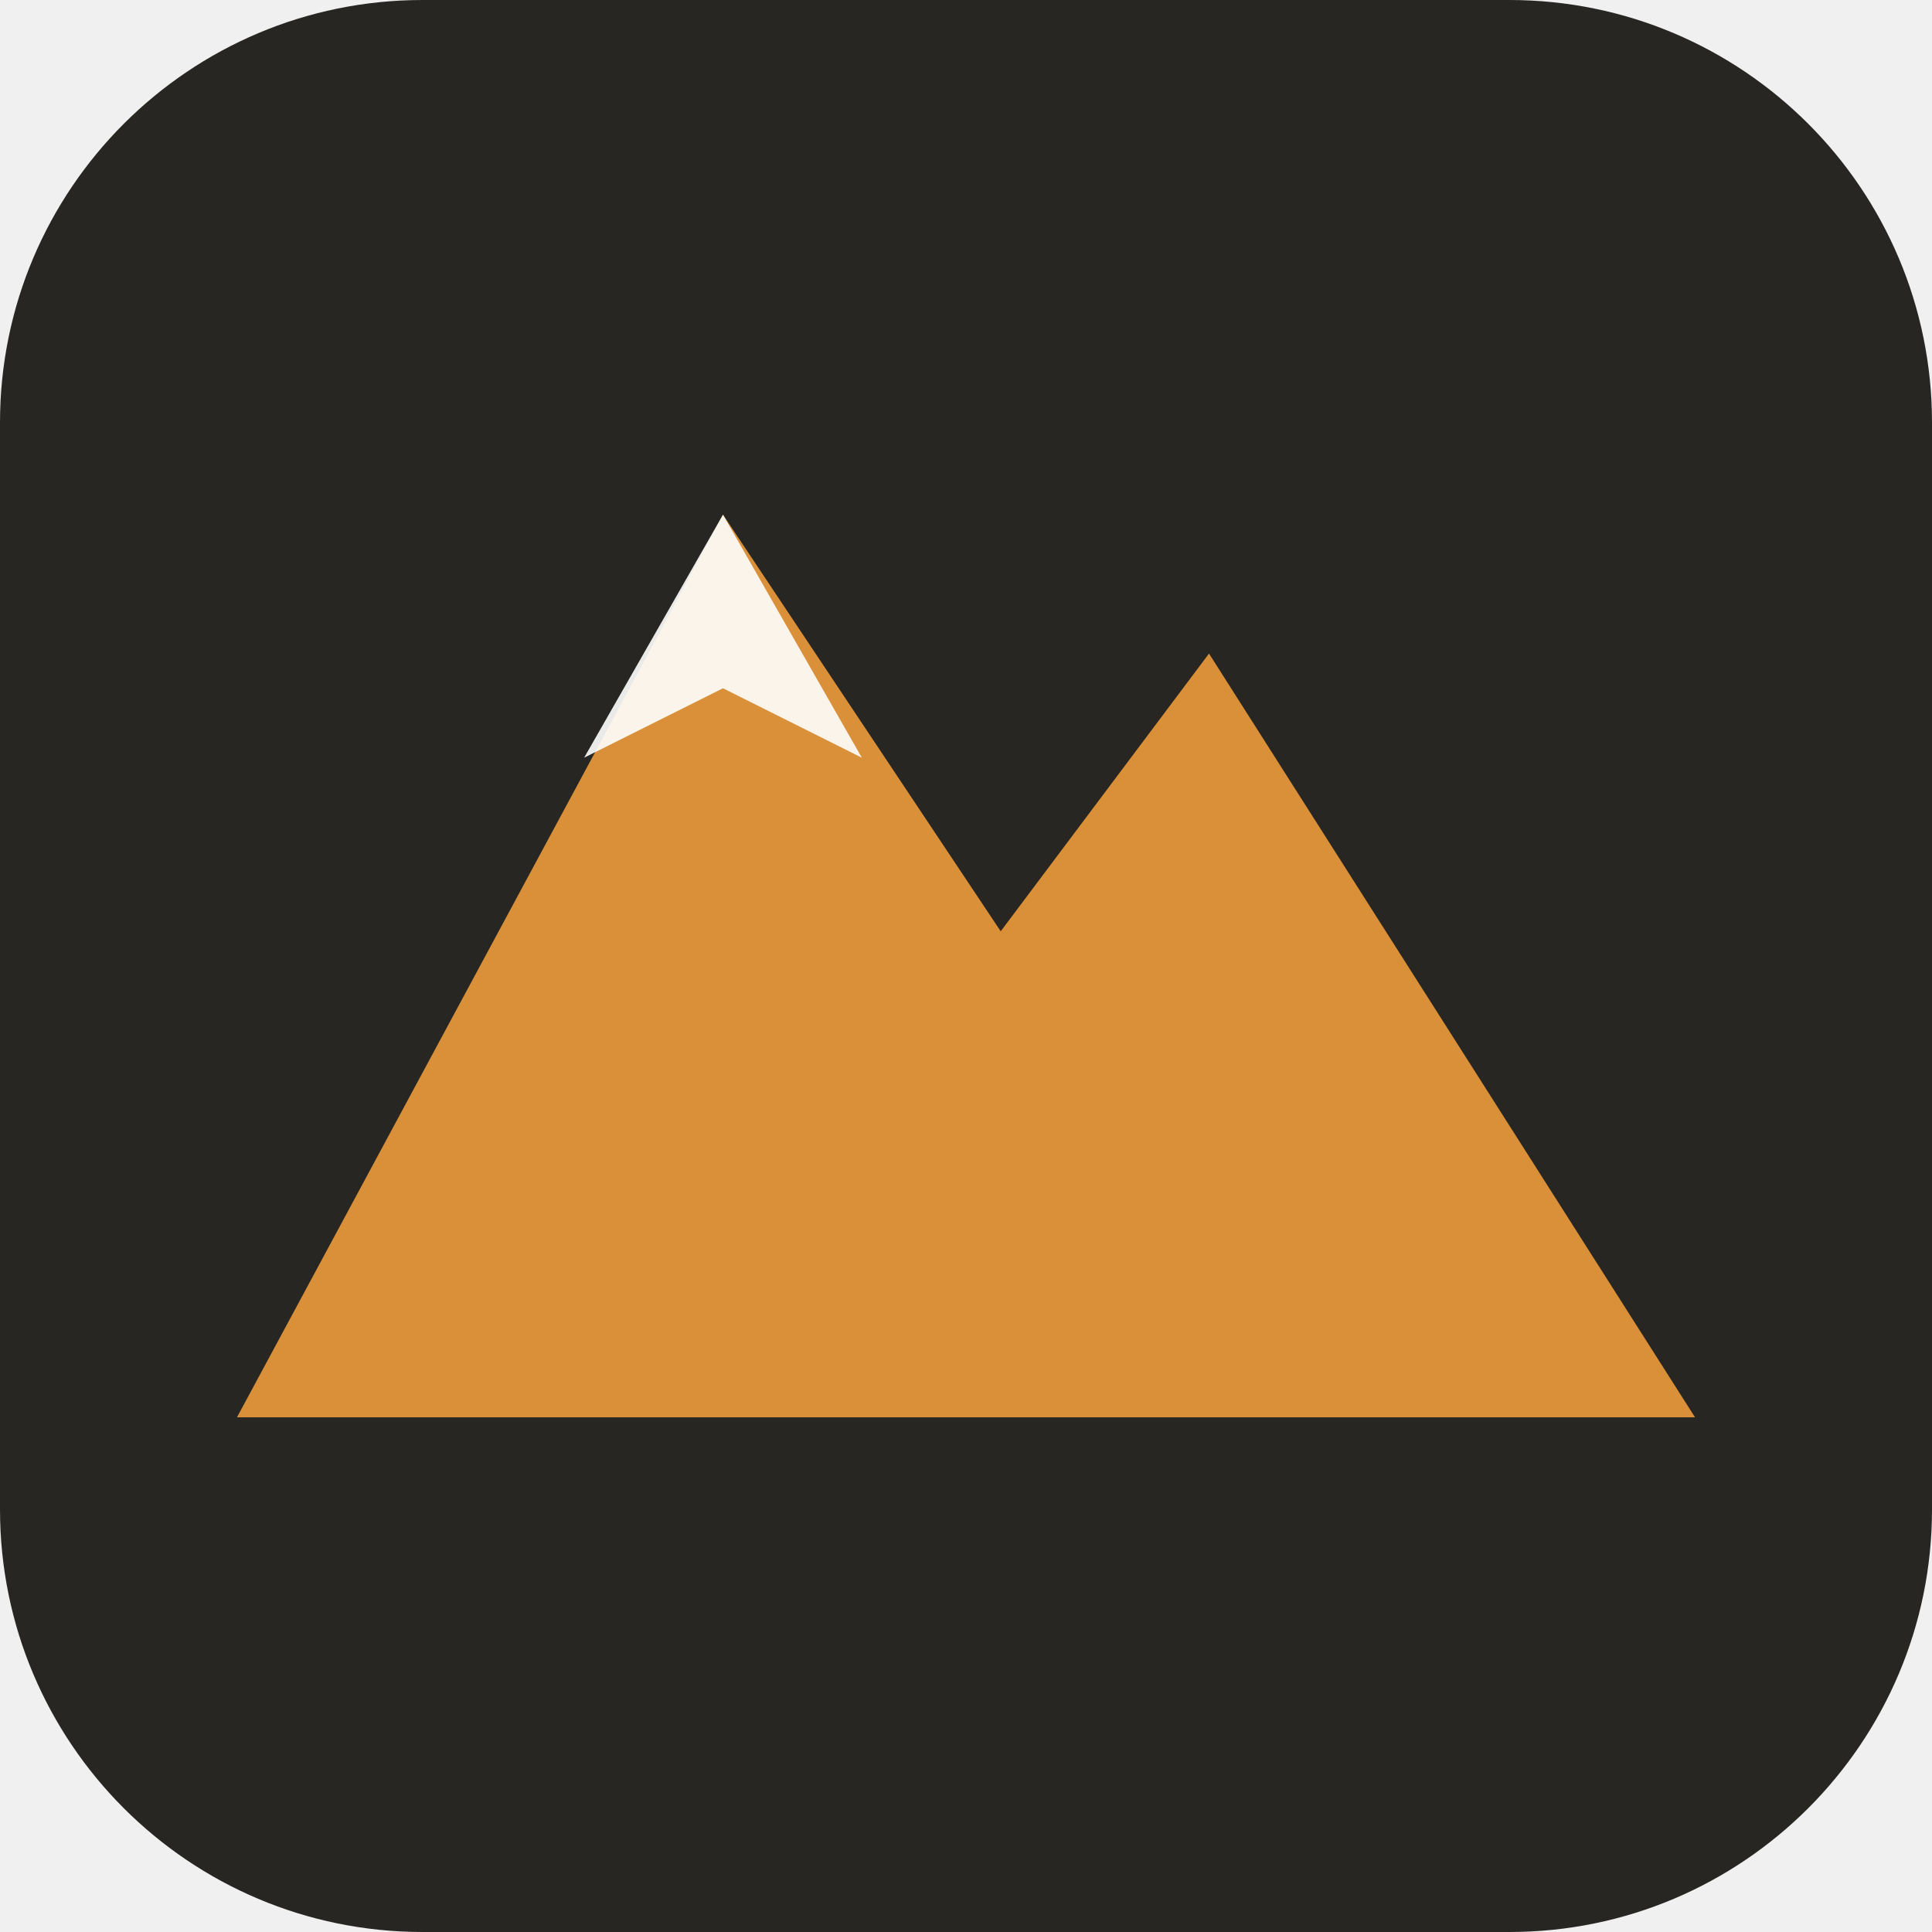
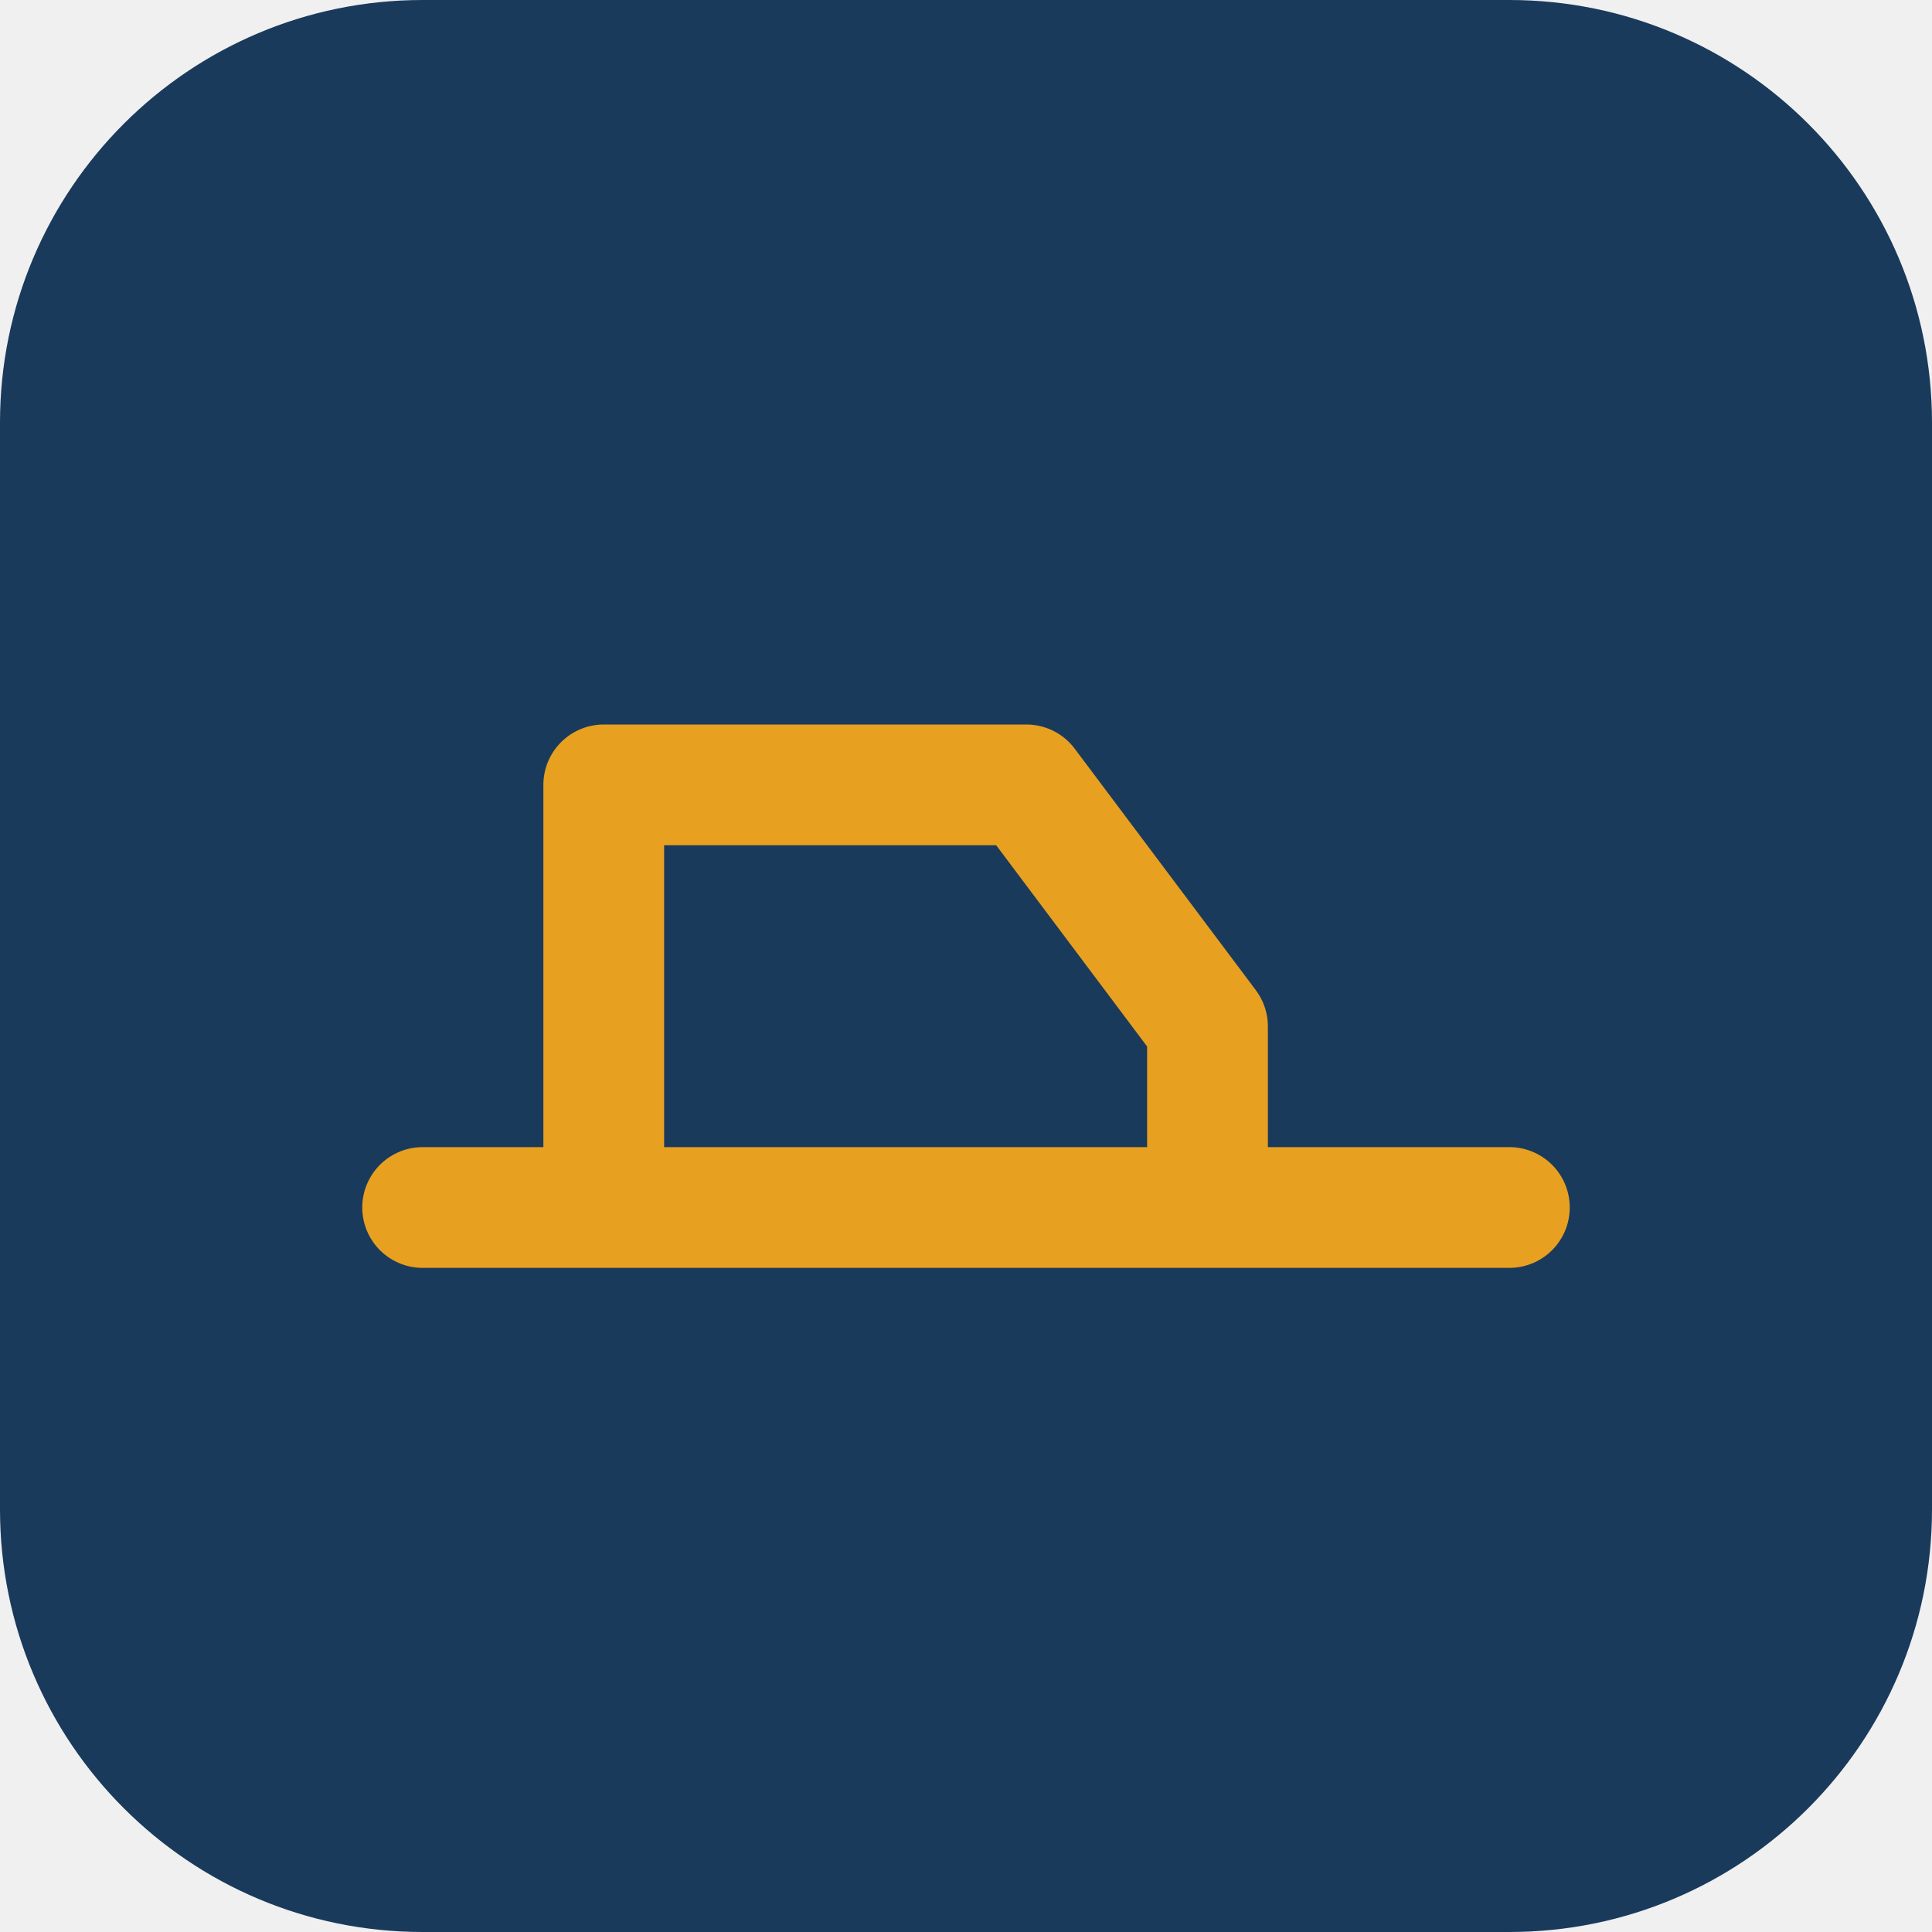
<svg xmlns="http://www.w3.org/2000/svg" viewBox="0 0 64 64">
-   <rect width="64" height="64" rx="14" fill="#272623" />
-   <g transform="translate(3.25 0.95) scale(1.15)">
-     <path d="M4 40 L18 14 L26 26 L32 18 L46 40 Z" fill="#d99038" />
-     <path d="M18 14 L22 21 L18 19 L14 21 Z" fill="#ffffff" opacity=".9" />
-   </g>
+   <rect width="64" height="64" rx="14" fill="#1a3a5c" />
+   <path d="M14 40h36M20 40V26h14l6 8v6" fill="none" stroke="#e8a020" stroke-width="4" stroke-linecap="round" stroke-linejoin="round" />
</svg>
